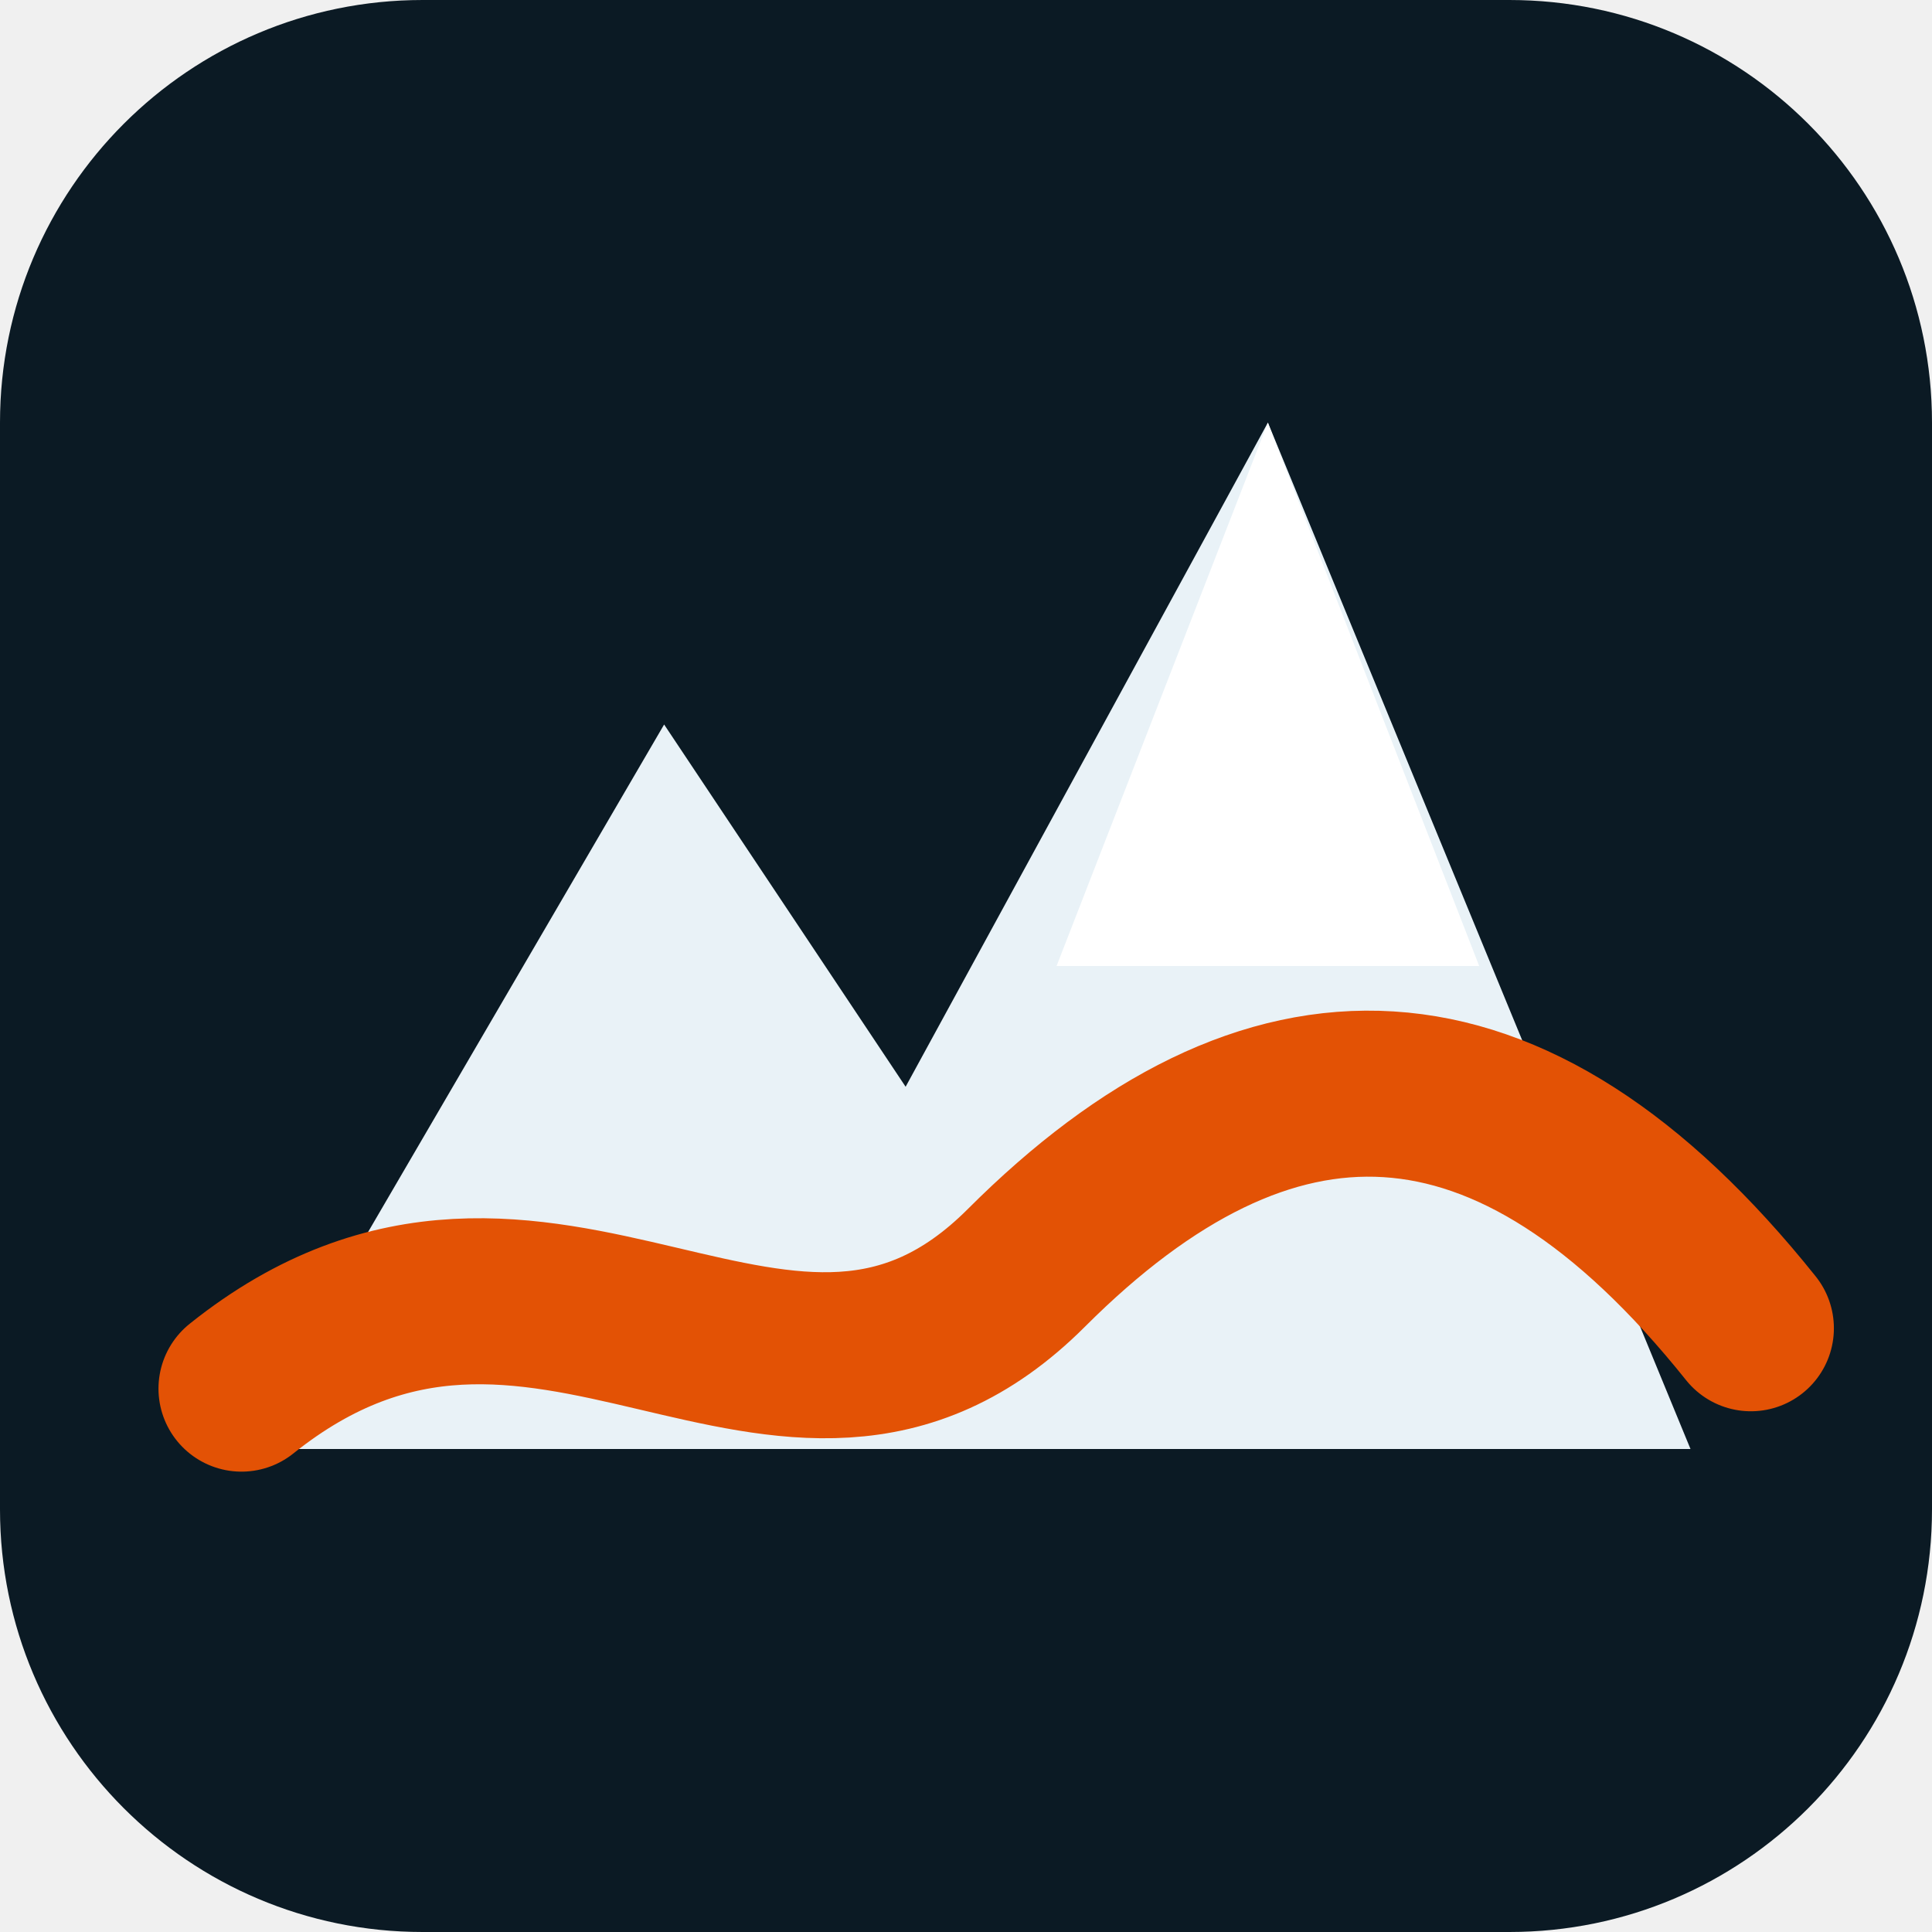
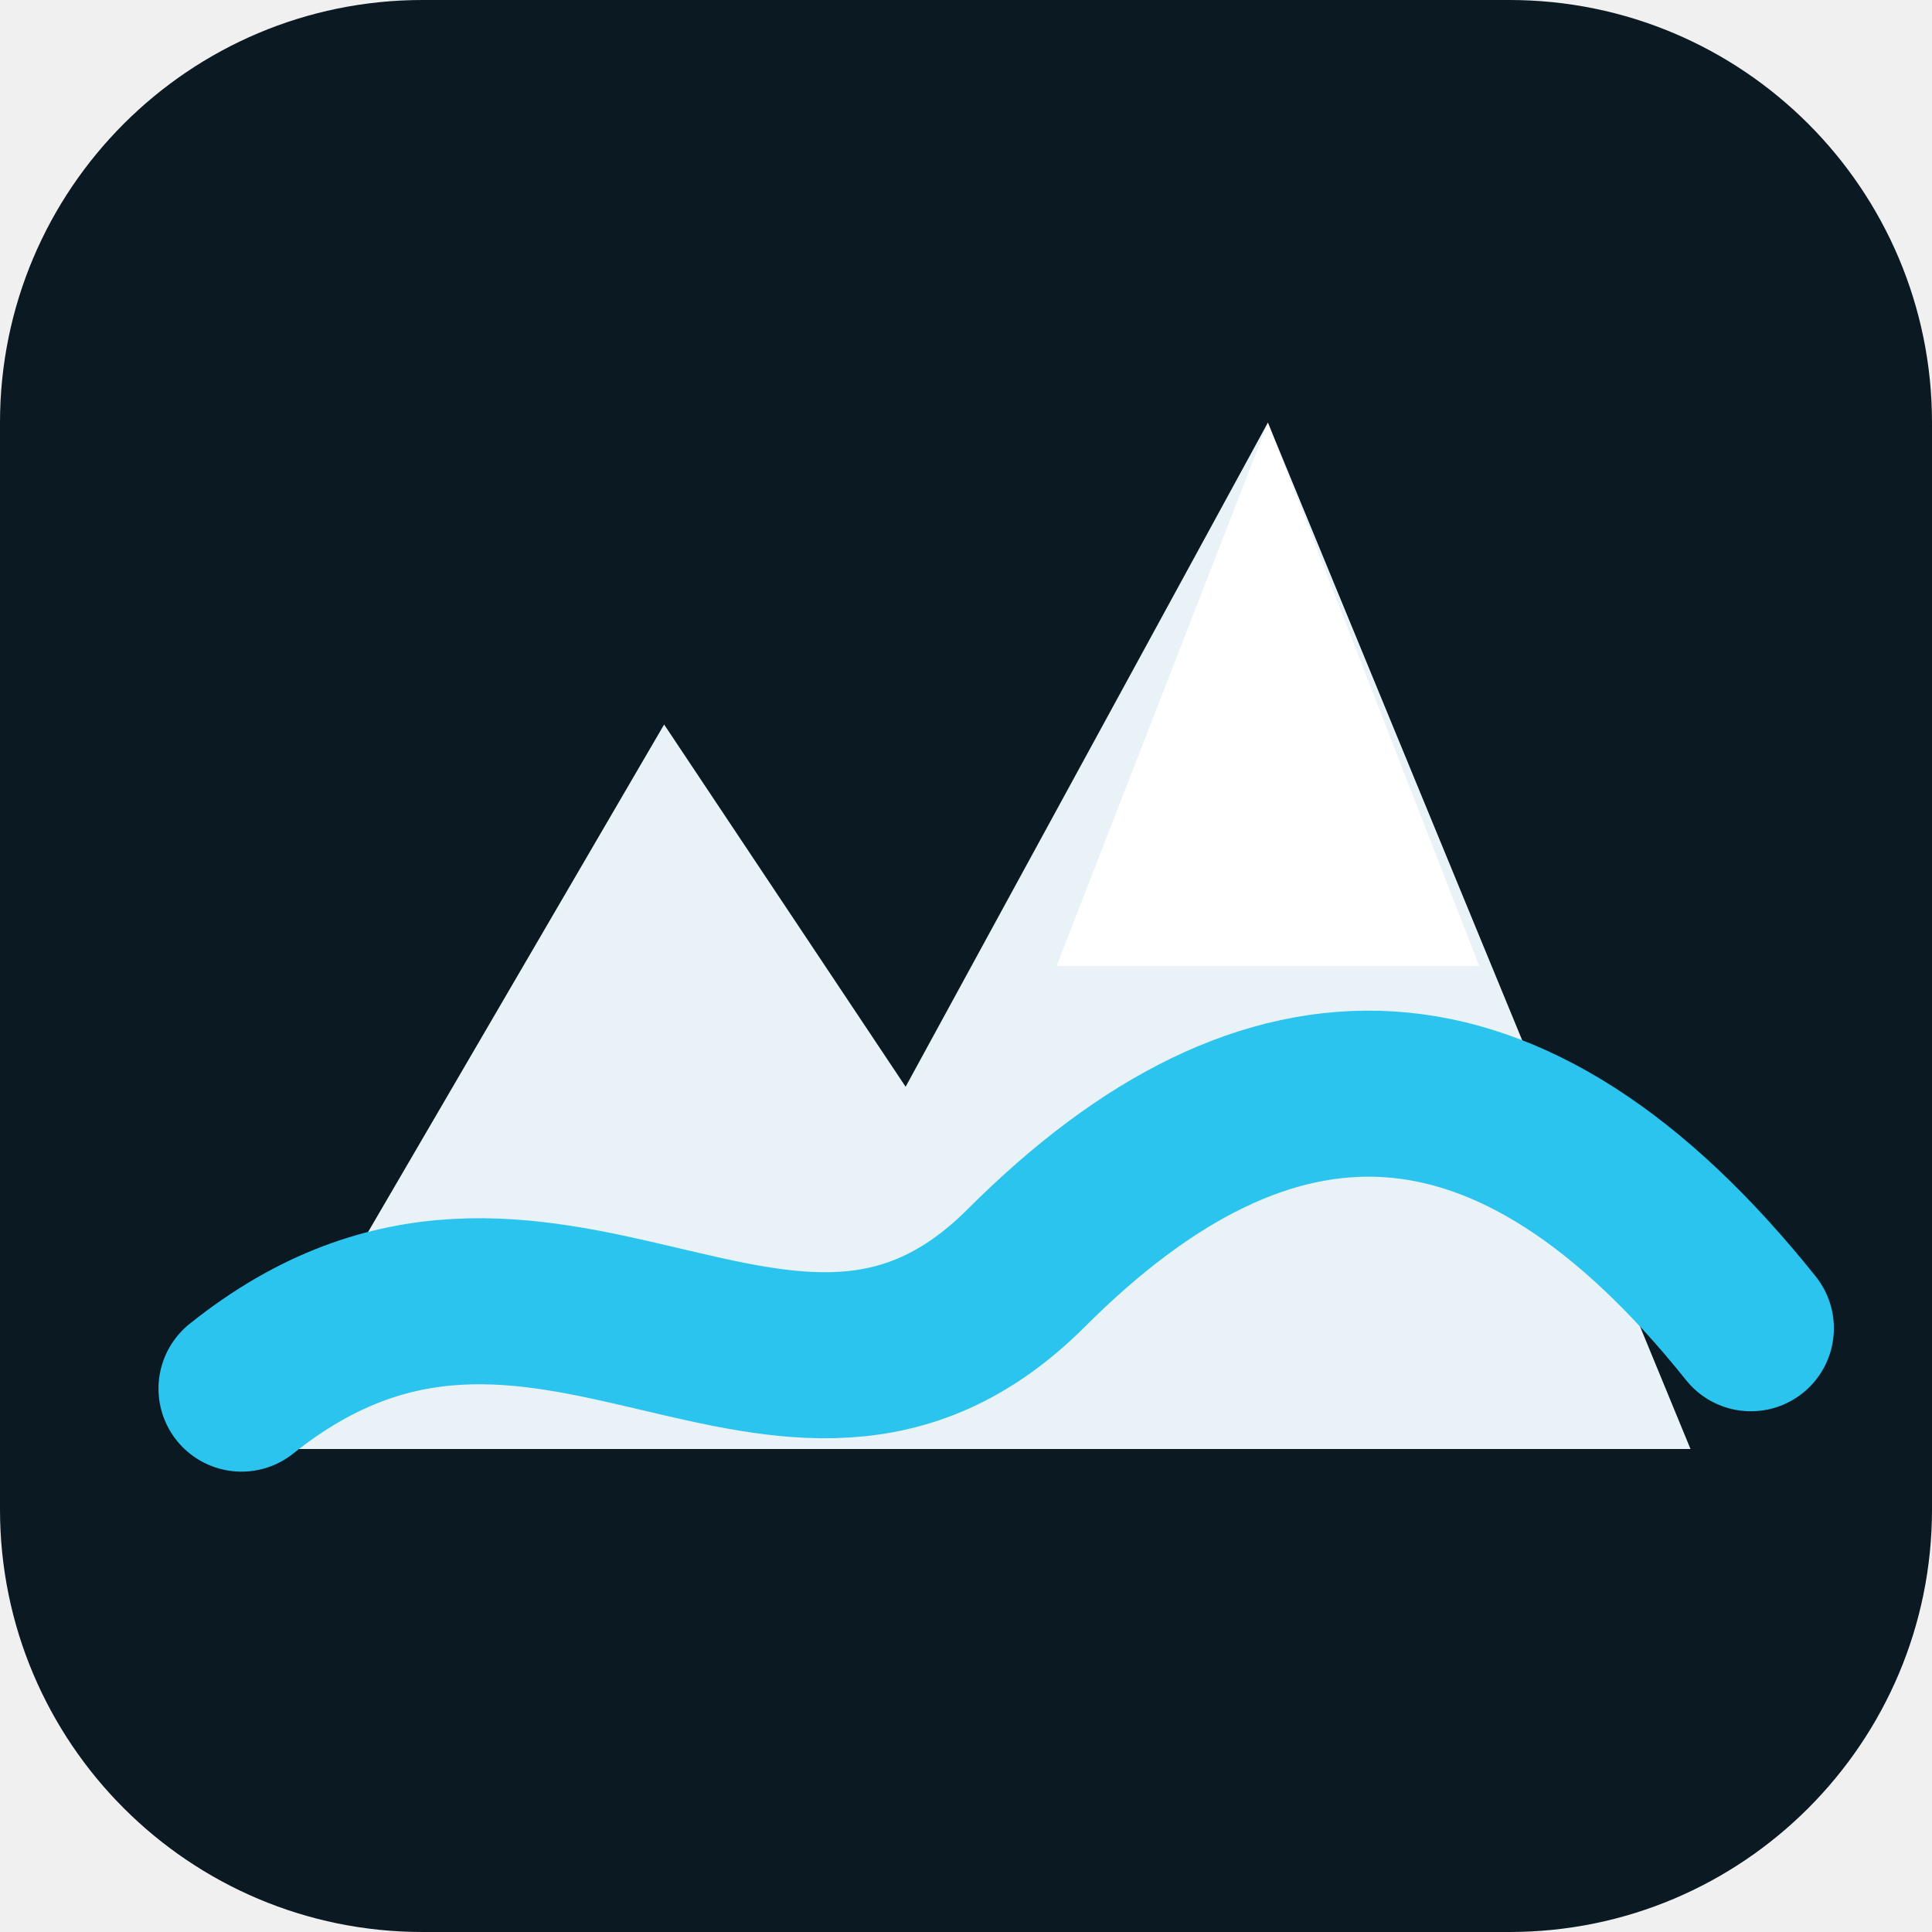
<svg xmlns="http://www.w3.org/2000/svg" viewBox="0 0 64 64">
-   <rect width="64" height="64" rx="14" fill="#0b1a24" />
+   <rect width="64" height="64" rx="14" fill="#0a1922" />
  <path d="M8 48 L22 24 L30 36 L42 14 L56 48 Z" fill="#e9f2f7" />
  <path d="M42 14 L49 32 L35 32 Z" fill="#ffffff" />
-   <path d="M8 46 C18 38, 26 50, 34 42 S50 34, 58 44" fill="none" stroke="#e35205" stroke-width="5.5" stroke-linecap="round" stroke-linejoin="round" />
+   <path d="M8 46 C18 38, 26 50, 34 42 S50 34, 58 44" fill="none" stroke="#2ac4ee" stroke-width="5.5" stroke-linecap="round" stroke-linejoin="round" />
</svg>
